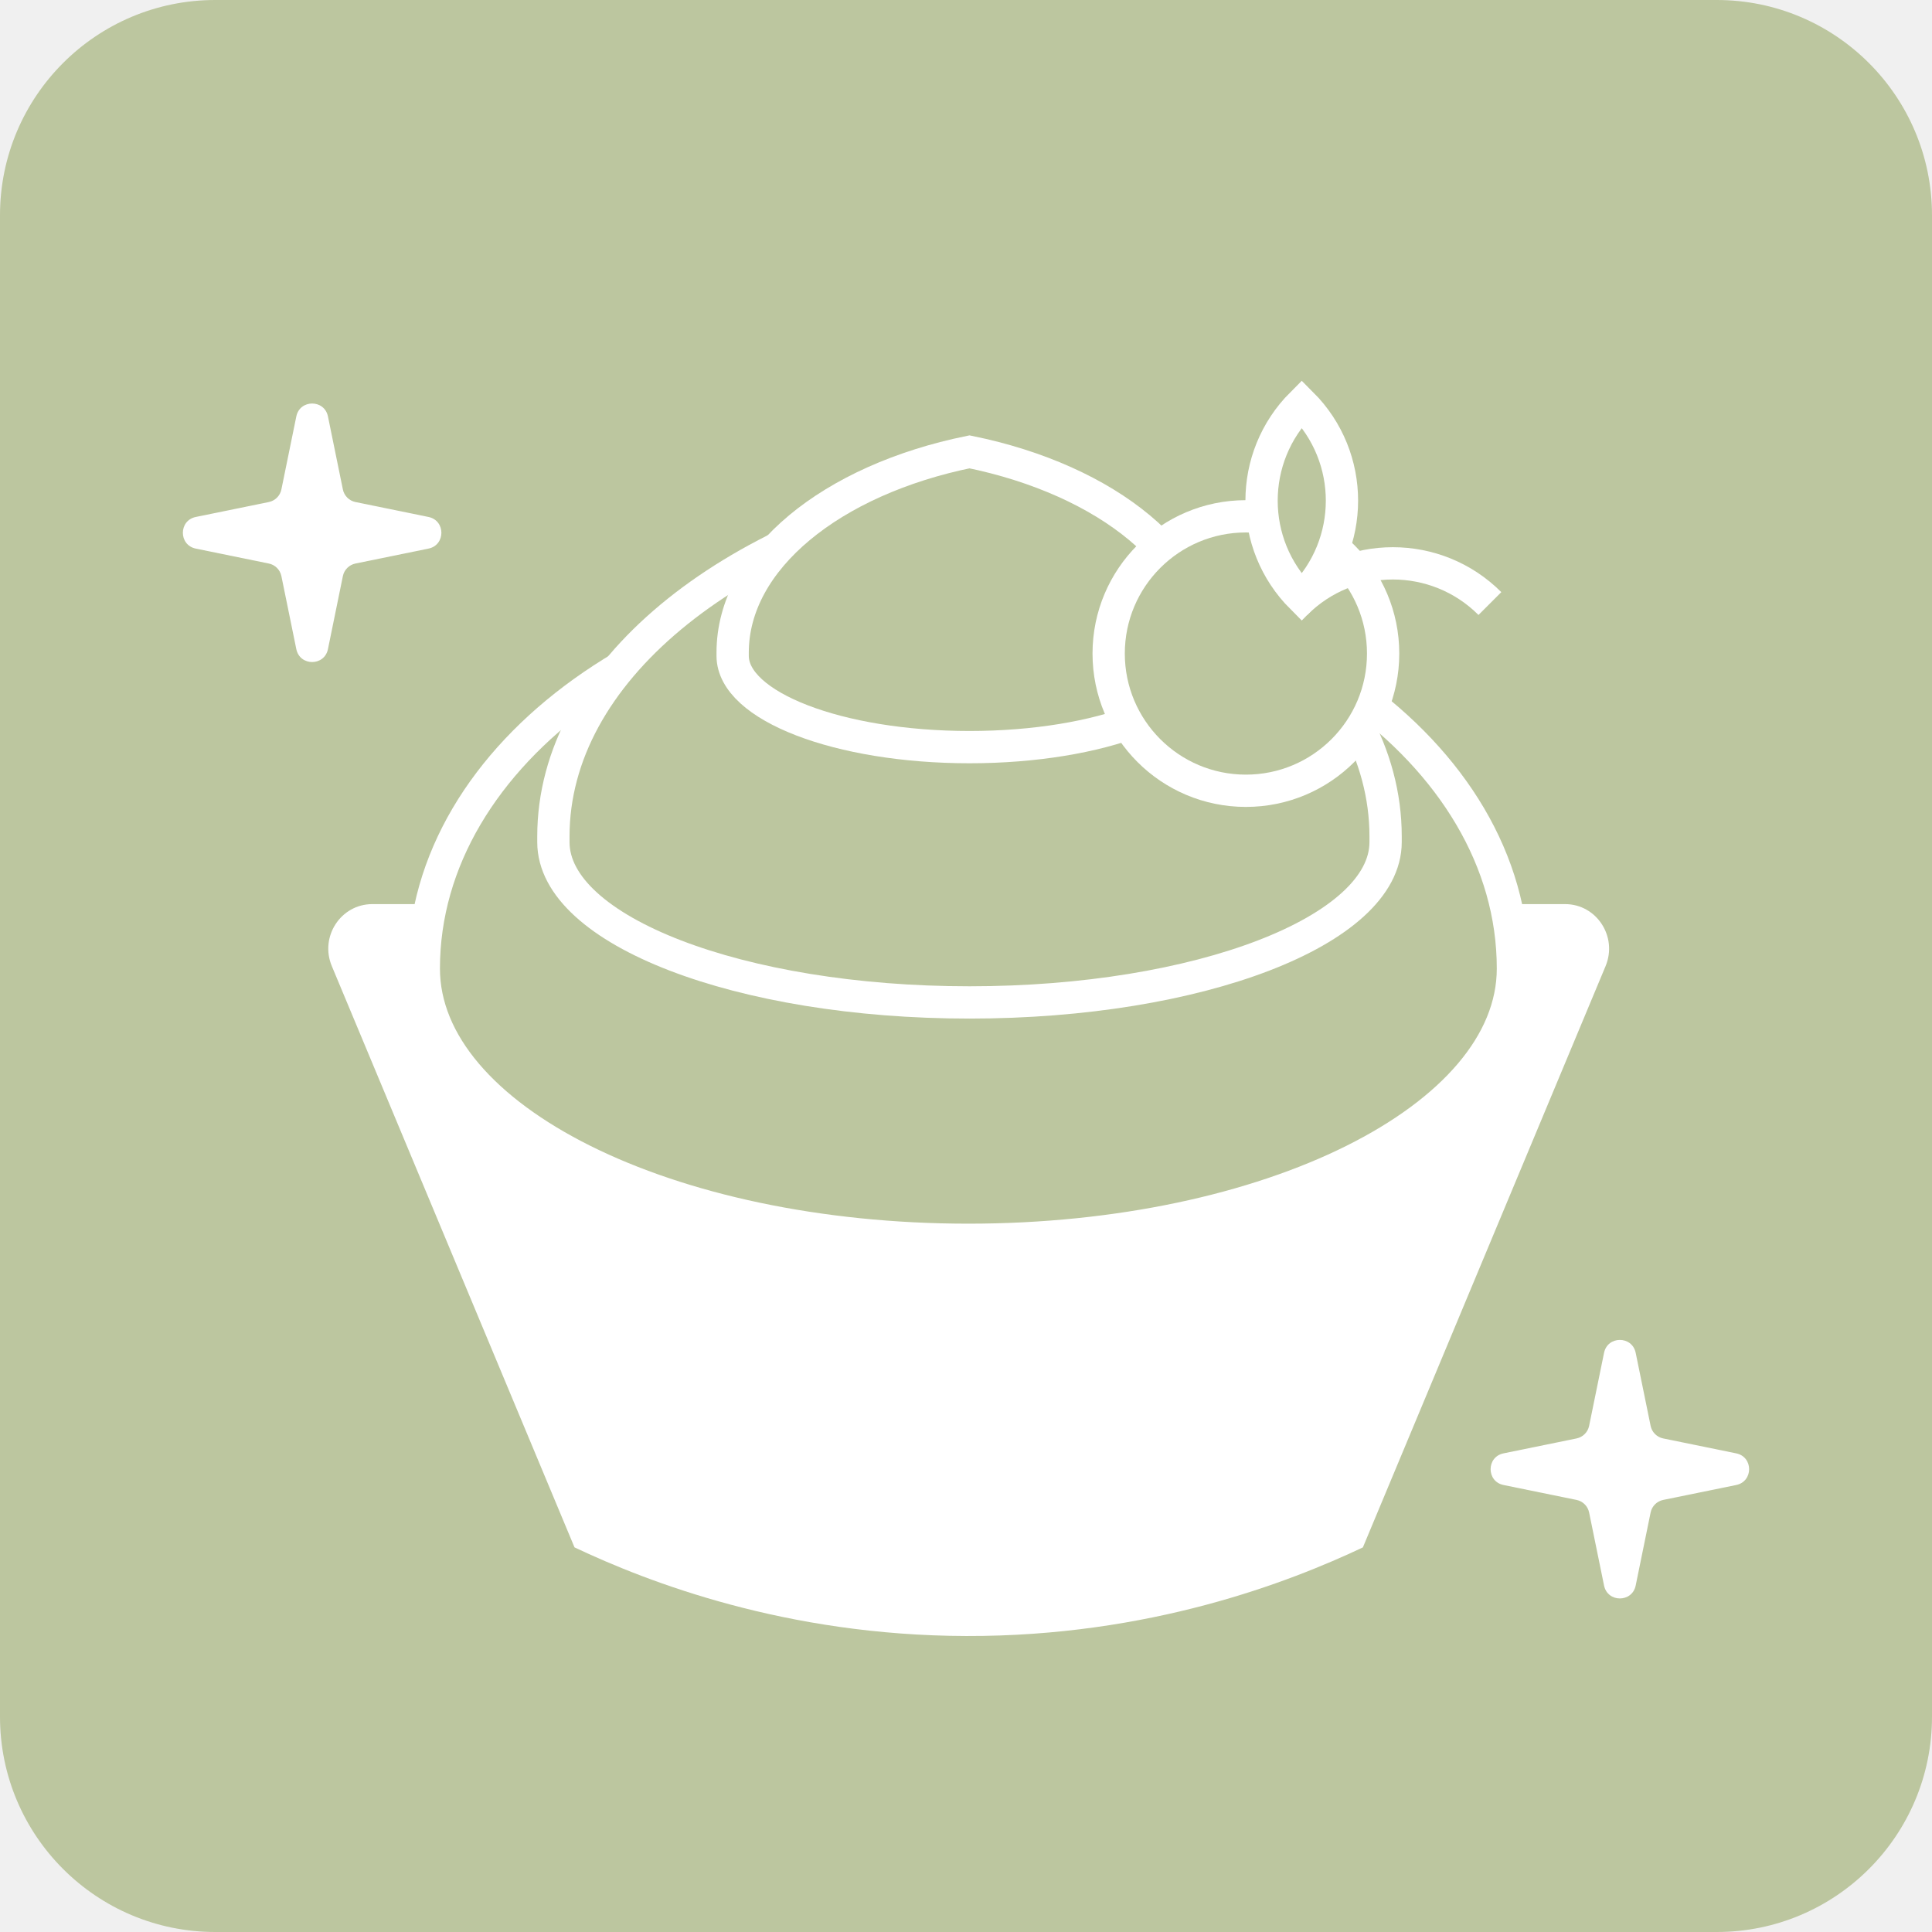
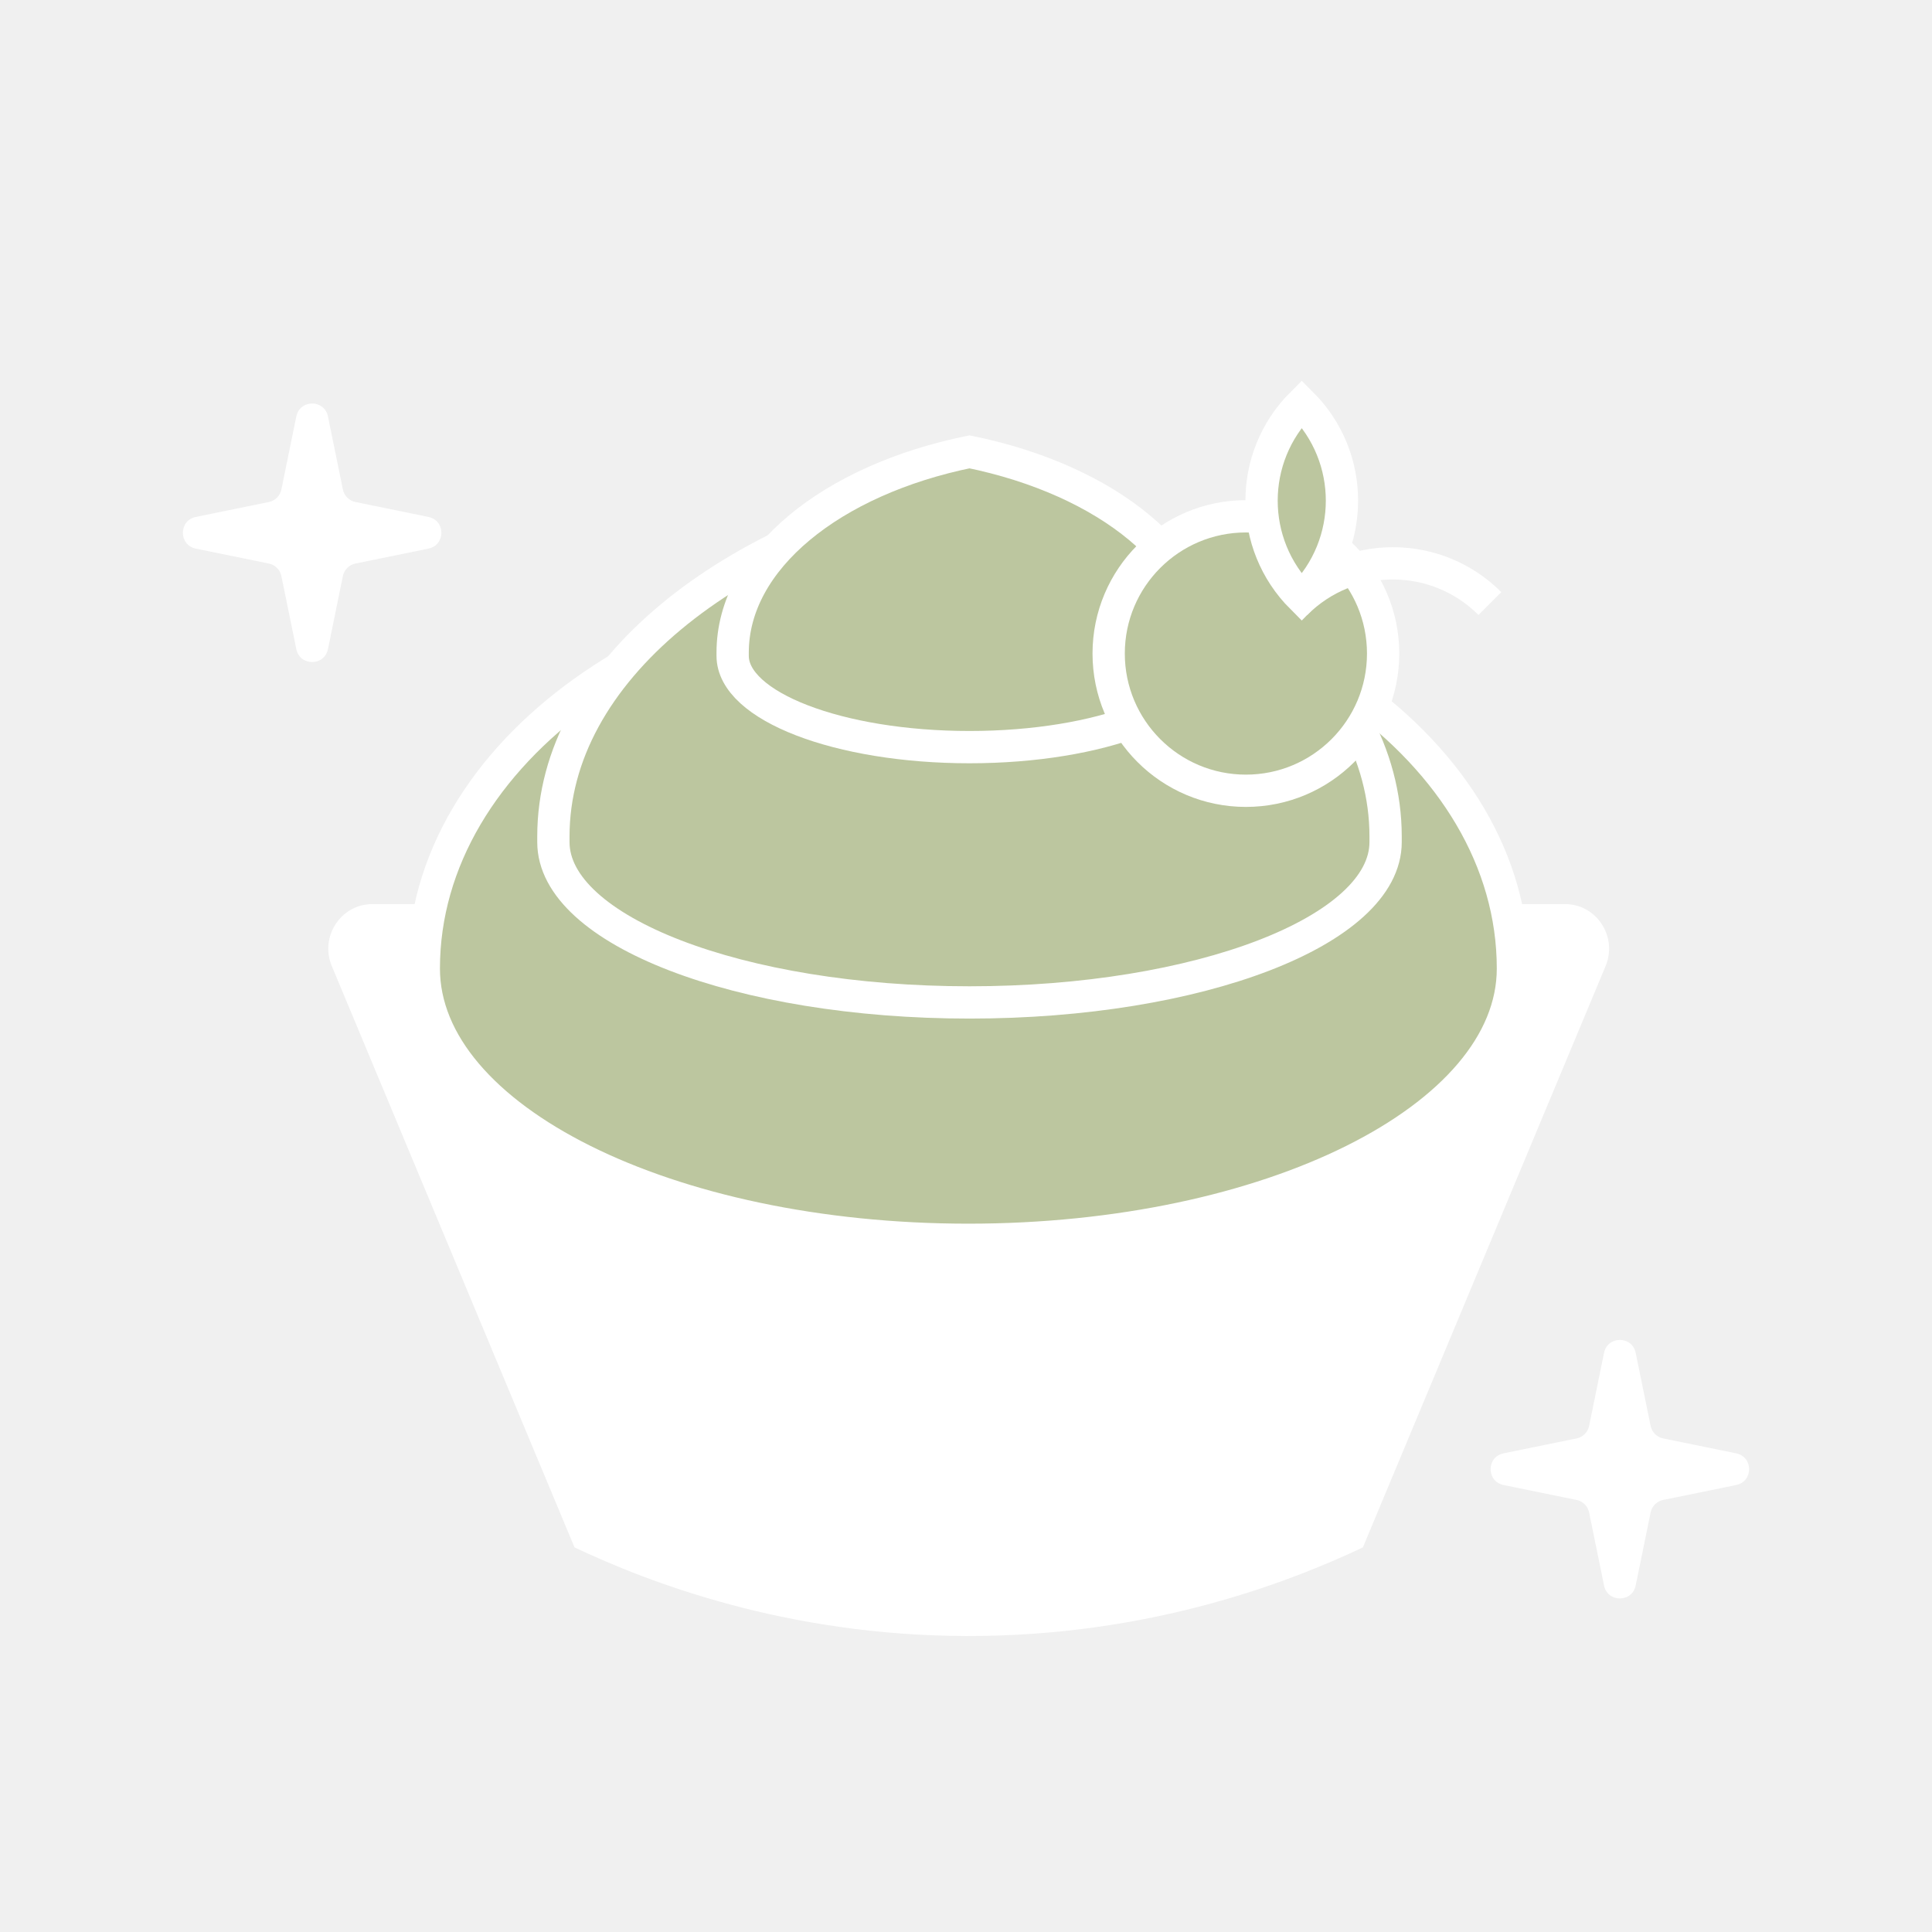
<svg xmlns="http://www.w3.org/2000/svg" width="359" height="359" viewBox="0 0 359 359" fill="none">
-   <rect width="359" height="359" rx="40" fill="#BCC69F" />
  <path d="M55.061 77.38C55.715 74.181 60.285 74.181 60.939 77.38L63.712 90.949C63.953 92.126 64.874 93.047 66.051 93.287L79.62 96.061C82.819 96.715 82.819 101.285 79.62 101.939L66.051 104.713C64.874 104.953 63.953 105.873 63.712 107.051L60.939 120.62C60.285 123.819 55.715 123.819 55.061 120.62L52.288 107.051C52.047 105.873 51.127 104.953 49.949 104.713L36.38 101.939C33.181 101.285 33.181 96.715 36.38 96.061L49.949 93.287C51.127 93.047 52.047 92.126 52.288 90.949L55.061 77.38Z" fill="white" />
  <path d="M298.061 251.38C298.715 248.181 303.285 248.181 303.939 251.38L306.713 264.949C306.953 266.127 307.873 267.047 309.051 267.287L322.62 270.061C325.819 270.715 325.819 275.285 322.62 275.939L309.051 278.713C307.873 278.953 306.953 279.873 306.713 281.051L303.939 294.62C303.285 297.819 298.715 297.819 298.061 294.62L295.287 281.051C295.047 279.873 294.127 278.953 292.949 278.713L279.38 275.939C276.181 275.285 276.181 270.715 279.38 270.061L292.949 267.287C294.127 267.047 295.047 266.127 295.287 264.949L298.061 251.38Z" fill="white" />
  <path d="M253.25 287.529L298.346 179.521C300.623 174.052 296.675 168 290.827 168H69.177C63.329 168 59.371 174.052 61.658 179.521L106.754 287.529C120.404 293.984 146.033 303.915 179.548 303.999C213.563 304.095 239.558 294.005 253.26 287.529H253.25Z" fill="white" />
  <path d="M281.13 179.97C281.13 139.85 235.83 107.32 179.94 107.32C124.05 107.32 78.75 139.84 78.75 179.97C78.75 207.81 124.05 230.38 179.94 230.38C235.83 230.38 281.13 207.81 281.13 179.97Z" fill="#BCC69F" stroke="white" stroke-width="6" stroke-miterlimit="10" />
  <path d="M257.47 155.42C257.47 124.93 225.08 99.06 180.15 89.9C135.22 99.06 102.83 124.93 102.83 155.42V156.48C102.83 172.93 137.45 186.27 180.15 186.27C222.85 186.27 257.47 172.93 257.47 156.48V155.42Z" fill="#BCC69F" stroke="white" stroke-width="6" stroke-miterlimit="10" />
  <path d="M224.16 121.26C224.16 103.9 205.72 89.18 180.15 83.96C154.57 89.17 136.14 103.9 136.14 121.26V121.87C136.14 131.23 155.85 138.83 180.15 138.83C204.45 138.83 224.16 131.24 224.16 121.87V121.26Z" fill="#BCC69F" stroke="white" stroke-width="6" stroke-miterlimit="10" />
  <path d="M231.51 146.94C245.593 146.94 257.01 135.523 257.01 121.44C257.01 107.357 245.593 95.94 231.51 95.94C217.427 95.94 206.01 107.357 206.01 121.44C206.01 135.523 217.427 146.94 231.51 146.94Z" fill="#BCC69F" stroke="white" stroke-width="6" stroke-miterlimit="10" />
  <path d="M240.79 112.15C250.75 102.19 266.89 102.19 276.85 112.15" stroke="white" stroke-width="6" stroke-miterlimit="10" />
  <path d="M241.89 111.06C251.85 101.1 251.85 84.96 241.89 75C231.93 84.96 231.93 101.1 241.89 111.06Z" fill="#BCC69F" stroke="white" stroke-width="6" stroke-miterlimit="10" />
</svg>
